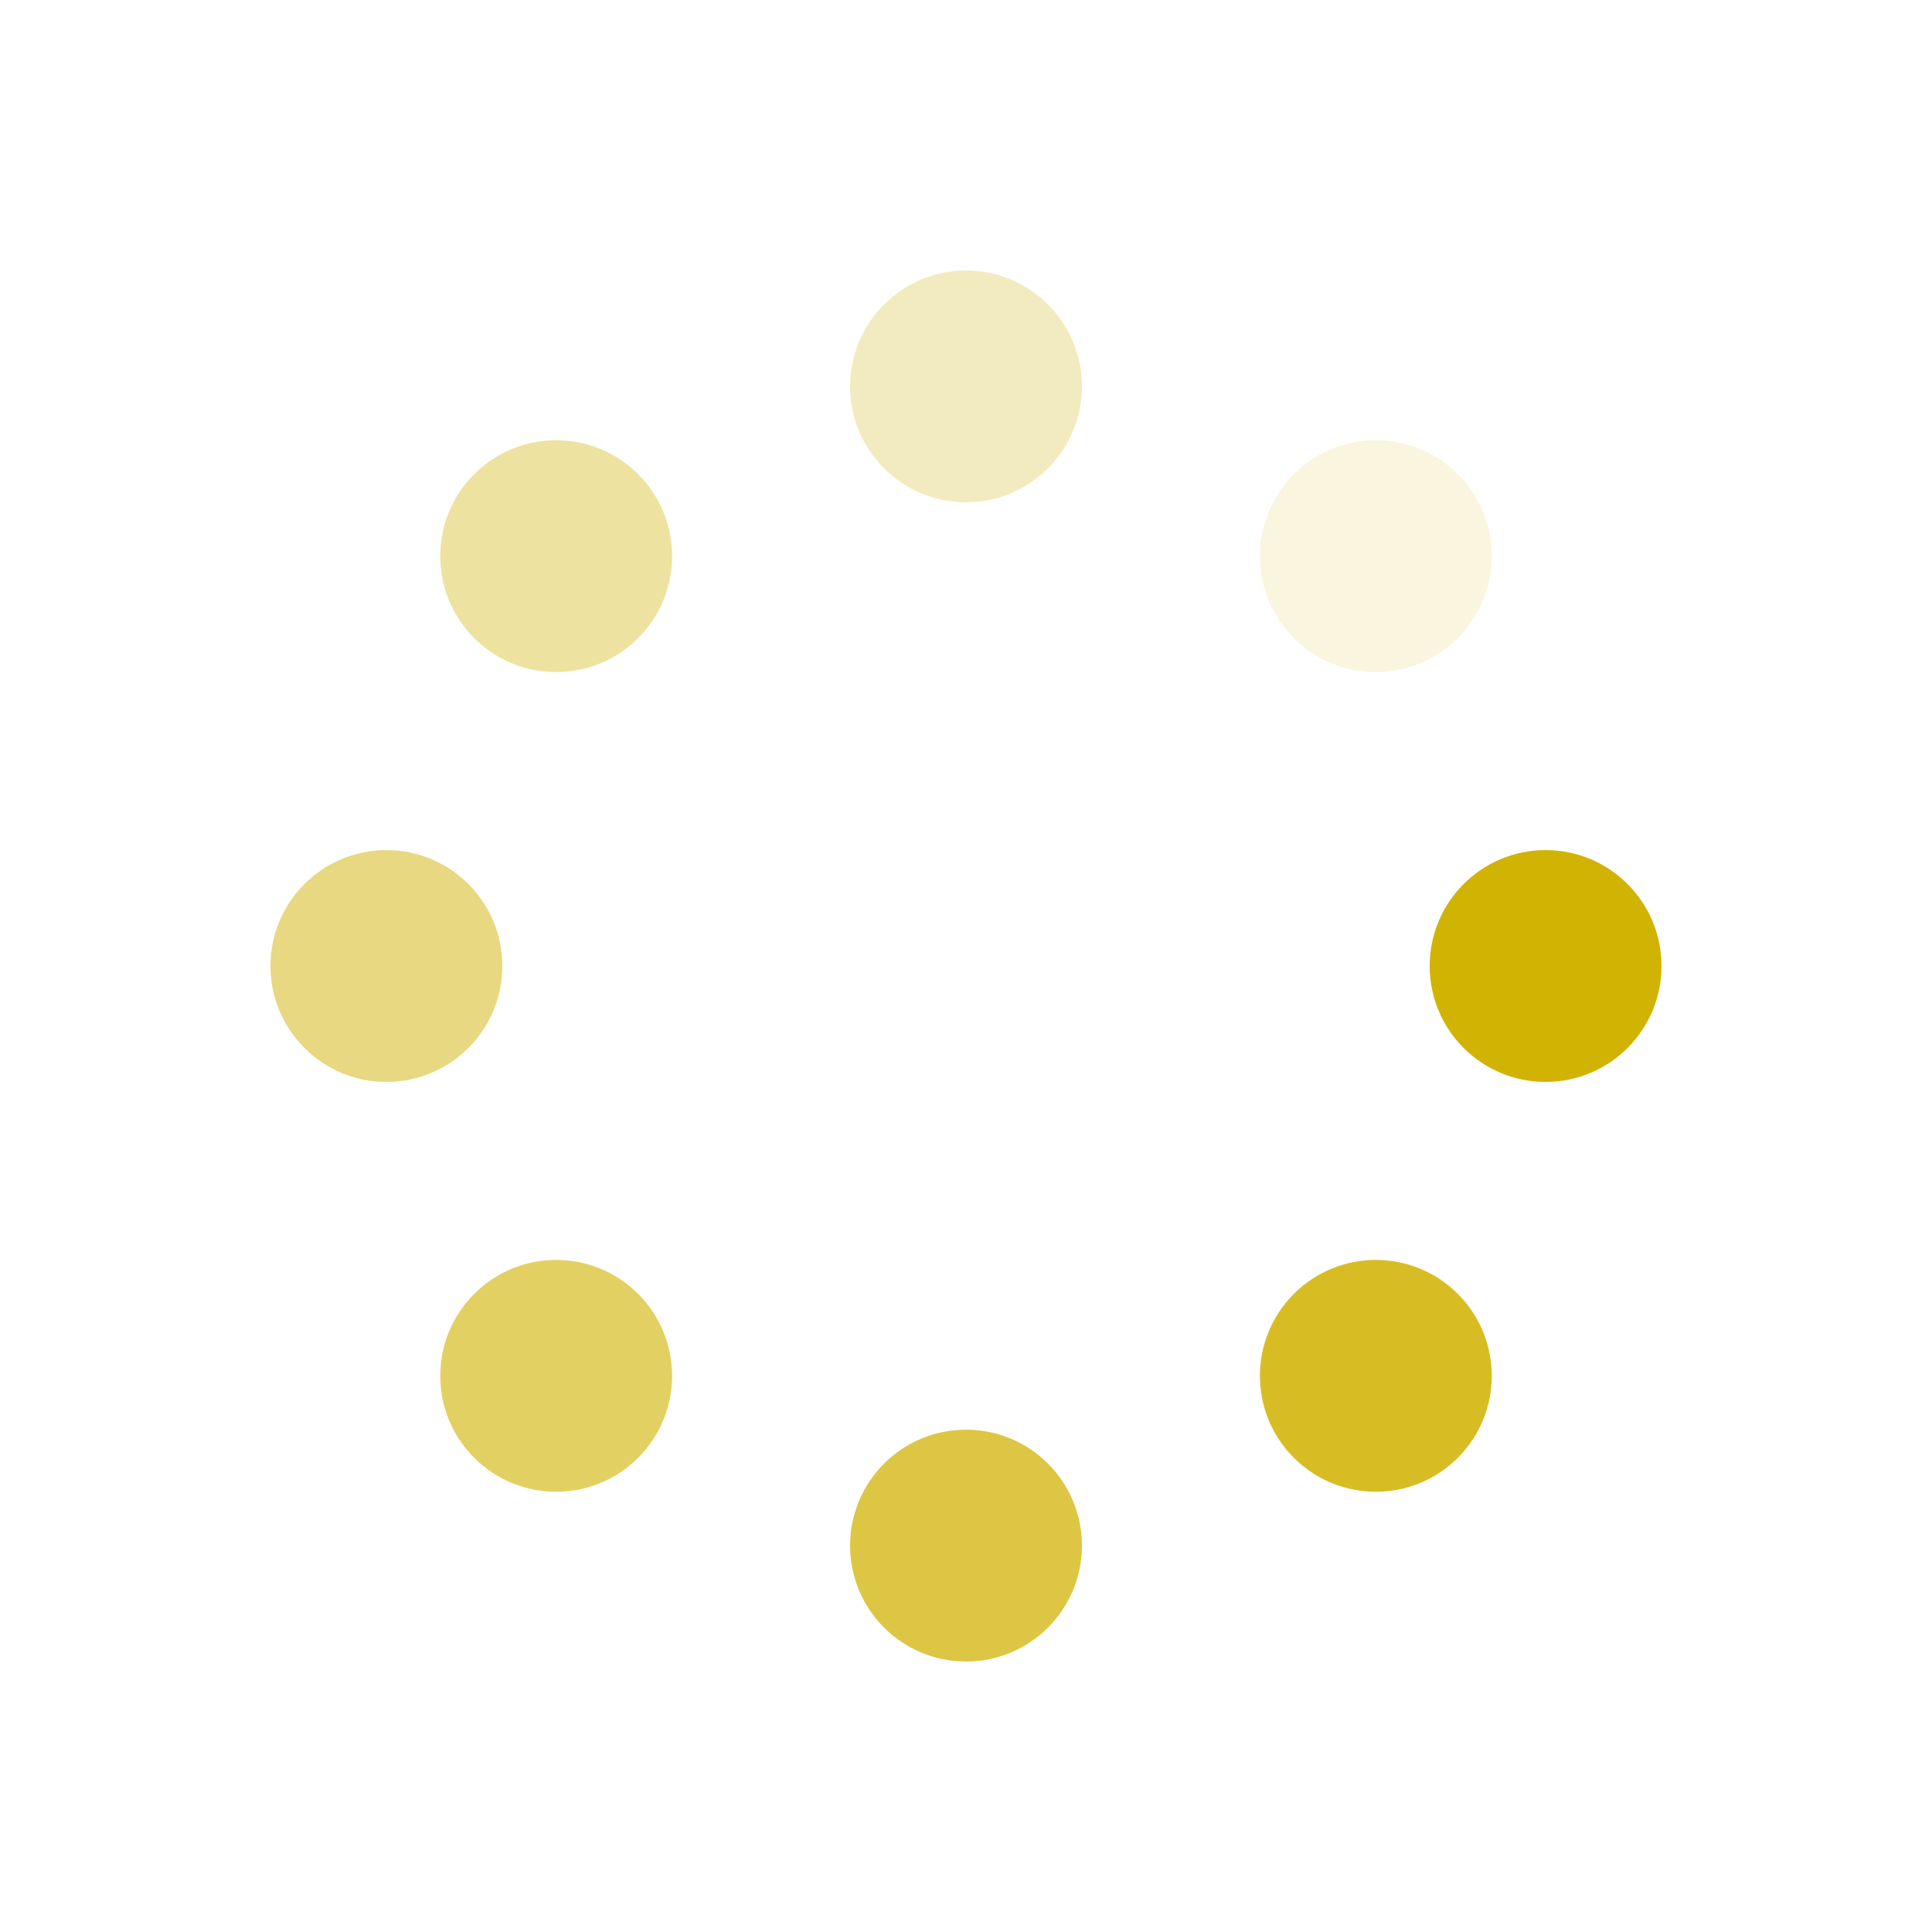
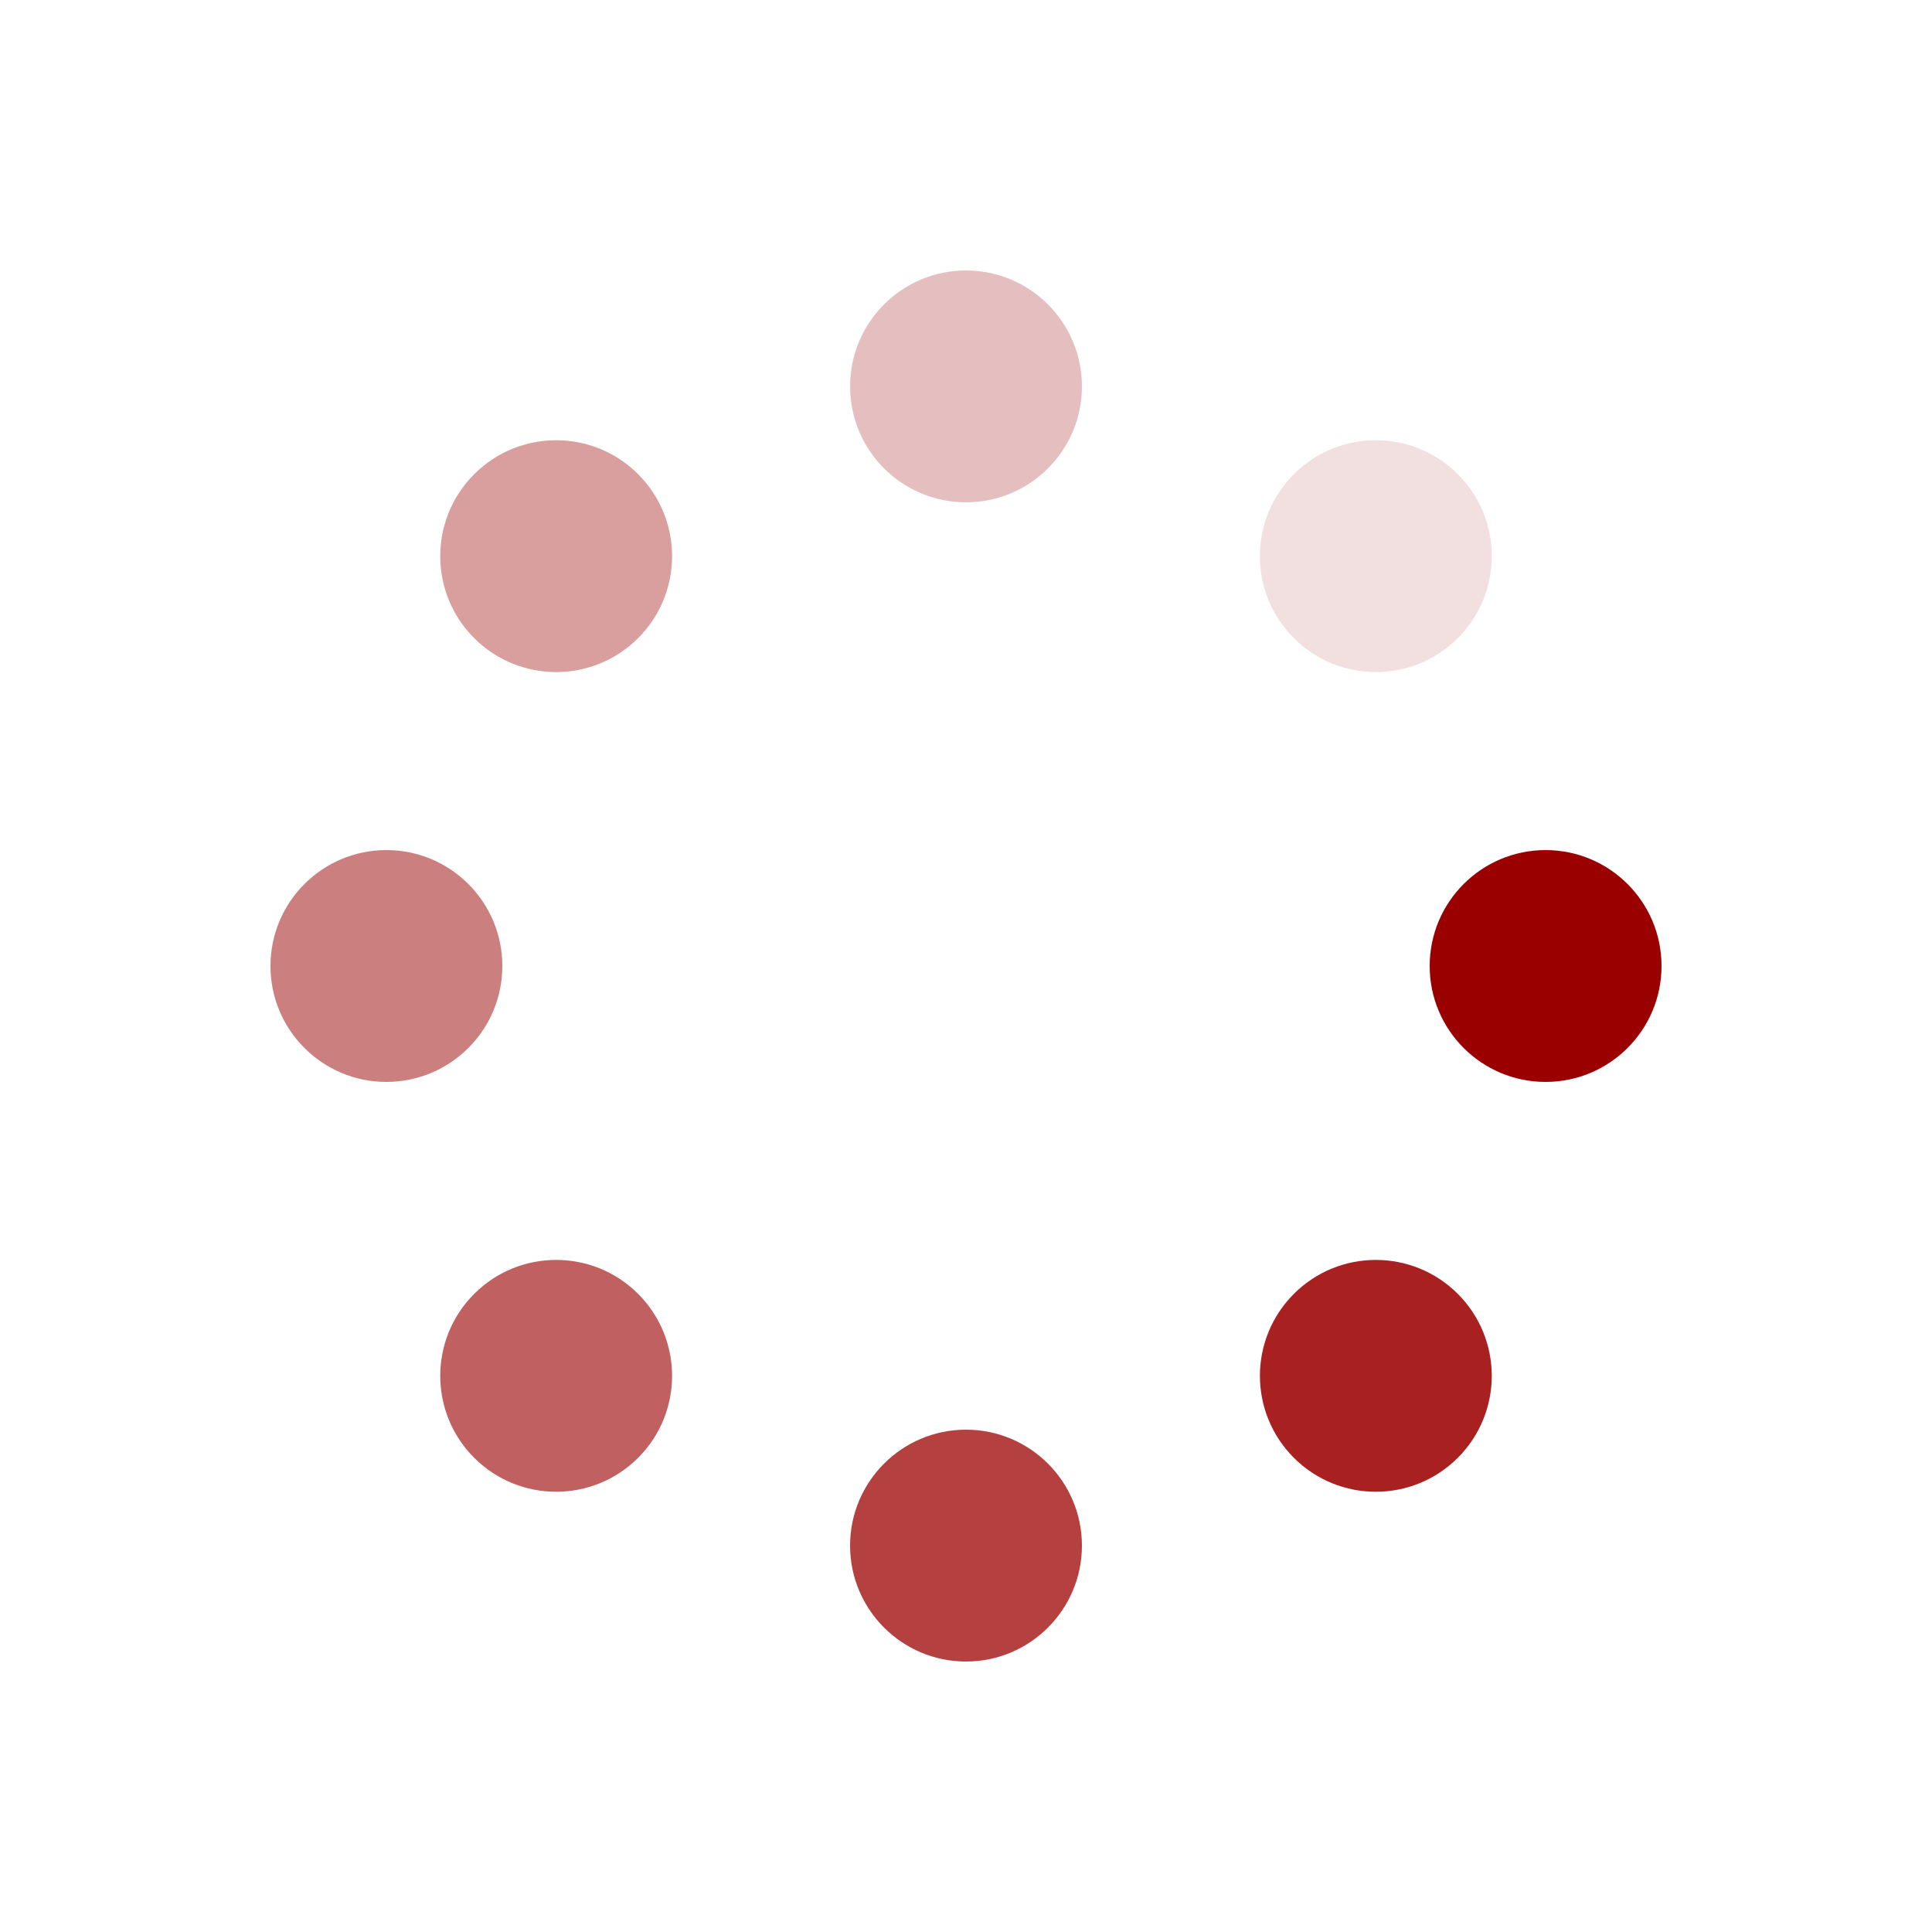
<svg xmlns="http://www.w3.org/2000/svg" style="margin: auto; background: none; display: block; shape-rendering: auto;" width="200px" height="200px" viewBox="0 0 100 100" preserveAspectRatio="xMidYMid">
  <g transform="translate(80,50)">
    <g transform="rotate(0)">
-       <circle cx="0" cy="0" r="6" fill="#d1b304" fill-opacity="1">
+       <circle cx="0" cy="0" r="6" fill="#9b0000" fill-opacity="1">
        <animateTransform attributeName="transform" type="scale" begin="-0.875s" values="1.5 1.5;1 1" keyTimes="0;1" dur="1s" repeatCount="indefinite" />
        <animate attributeName="fill-opacity" keyTimes="0;1" dur="1s" repeatCount="indefinite" values="1;0" begin="-0.875s" />
      </circle>
    </g>
  </g>
  <g transform="translate(71.2132,71.2132)">
    <g transform="rotate(45)">
-       <circle cx="0" cy="0" r="6" fill="#d1b304" fill-opacity="0.875">
+       <circle cx="0" cy="0" r="6" fill="#9b0000" fill-opacity="0.875">
        <animateTransform attributeName="transform" type="scale" begin="-0.75s" values="1.5 1.5;1 1" keyTimes="0;1" dur="1s" repeatCount="indefinite" />
        <animate attributeName="fill-opacity" keyTimes="0;1" dur="1s" repeatCount="indefinite" values="1;0" begin="-0.75s" />
      </circle>
    </g>
  </g>
  <g transform="translate(50,80)">
    <g transform="rotate(90)">
-       <circle cx="0" cy="0" r="6" fill="#d1b304" fill-opacity="0.75">
+       <circle cx="0" cy="0" r="6" fill="#9b0000" fill-opacity="0.75">
        <animateTransform attributeName="transform" type="scale" begin="-0.625s" values="1.5 1.5;1 1" keyTimes="0;1" dur="1s" repeatCount="indefinite" />
        <animate attributeName="fill-opacity" keyTimes="0;1" dur="1s" repeatCount="indefinite" values="1;0" begin="-0.625s" />
      </circle>
    </g>
  </g>
  <g transform="translate(28.7868,71.2132)">
    <g transform="rotate(135)">
-       <circle cx="0" cy="0" r="6" fill="#d1b304" fill-opacity="0.625">
+       <circle cx="0" cy="0" r="6" fill="#9b0000" fill-opacity="0.625">
        <animateTransform attributeName="transform" type="scale" begin="-0.5s" values="1.5 1.5;1 1" keyTimes="0;1" dur="1s" repeatCount="indefinite" />
        <animate attributeName="fill-opacity" keyTimes="0;1" dur="1s" repeatCount="indefinite" values="1;0" begin="-0.5s" />
      </circle>
    </g>
  </g>
  <g transform="translate(20,50)">
    <g transform="rotate(180)">
-       <circle cx="0" cy="0" r="6" fill="#d1b304" fill-opacity="0.5">
+       <circle cx="0" cy="0" r="6" fill="#9b0000" fill-opacity="0.5">
        <animateTransform attributeName="transform" type="scale" begin="-0.375s" values="1.5 1.5;1 1" keyTimes="0;1" dur="1s" repeatCount="indefinite" />
        <animate attributeName="fill-opacity" keyTimes="0;1" dur="1s" repeatCount="indefinite" values="1;0" begin="-0.375s" />
      </circle>
    </g>
  </g>
  <g transform="translate(28.7868,28.7868)">
    <g transform="rotate(225)">
-       <circle cx="0" cy="0" r="6" fill="#d1b304" fill-opacity="0.375">
+       <circle cx="0" cy="0" r="6" fill="#9b0000" fill-opacity="0.375">
        <animateTransform attributeName="transform" type="scale" begin="-0.25s" values="1.5 1.5;1 1" keyTimes="0;1" dur="1s" repeatCount="indefinite" />
        <animate attributeName="fill-opacity" keyTimes="0;1" dur="1s" repeatCount="indefinite" values="1;0" begin="-0.25s" />
      </circle>
    </g>
  </g>
  <g transform="translate(50,20)">
    <g transform="rotate(270)">
-       <circle cx="0" cy="0" r="6" fill="#d1b304" fill-opacity="0.25">
+       <circle cx="0" cy="0" r="6" fill="#9b0000" fill-opacity="0.25">
        <animateTransform attributeName="transform" type="scale" begin="-0.125s" values="1.5 1.5;1 1" keyTimes="0;1" dur="1s" repeatCount="indefinite" />
        <animate attributeName="fill-opacity" keyTimes="0;1" dur="1s" repeatCount="indefinite" values="1;0" begin="-0.125s" />
      </circle>
    </g>
  </g>
  <g transform="translate(71.2132,28.7868)">
    <g transform="rotate(315)">
-       <circle cx="0" cy="0" r="6" fill="#d1b304" fill-opacity="0.125">
+       <circle cx="0" cy="0" r="6" fill="#9b0000" fill-opacity="0.125">
        <animateTransform attributeName="transform" type="scale" begin="0s" values="1.5 1.5;1 1" keyTimes="0;1" dur="1s" repeatCount="indefinite" />
        <animate attributeName="fill-opacity" keyTimes="0;1" dur="1s" repeatCount="indefinite" values="1;0" begin="0s" />
      </circle>
    </g>
  </g>
</svg>
